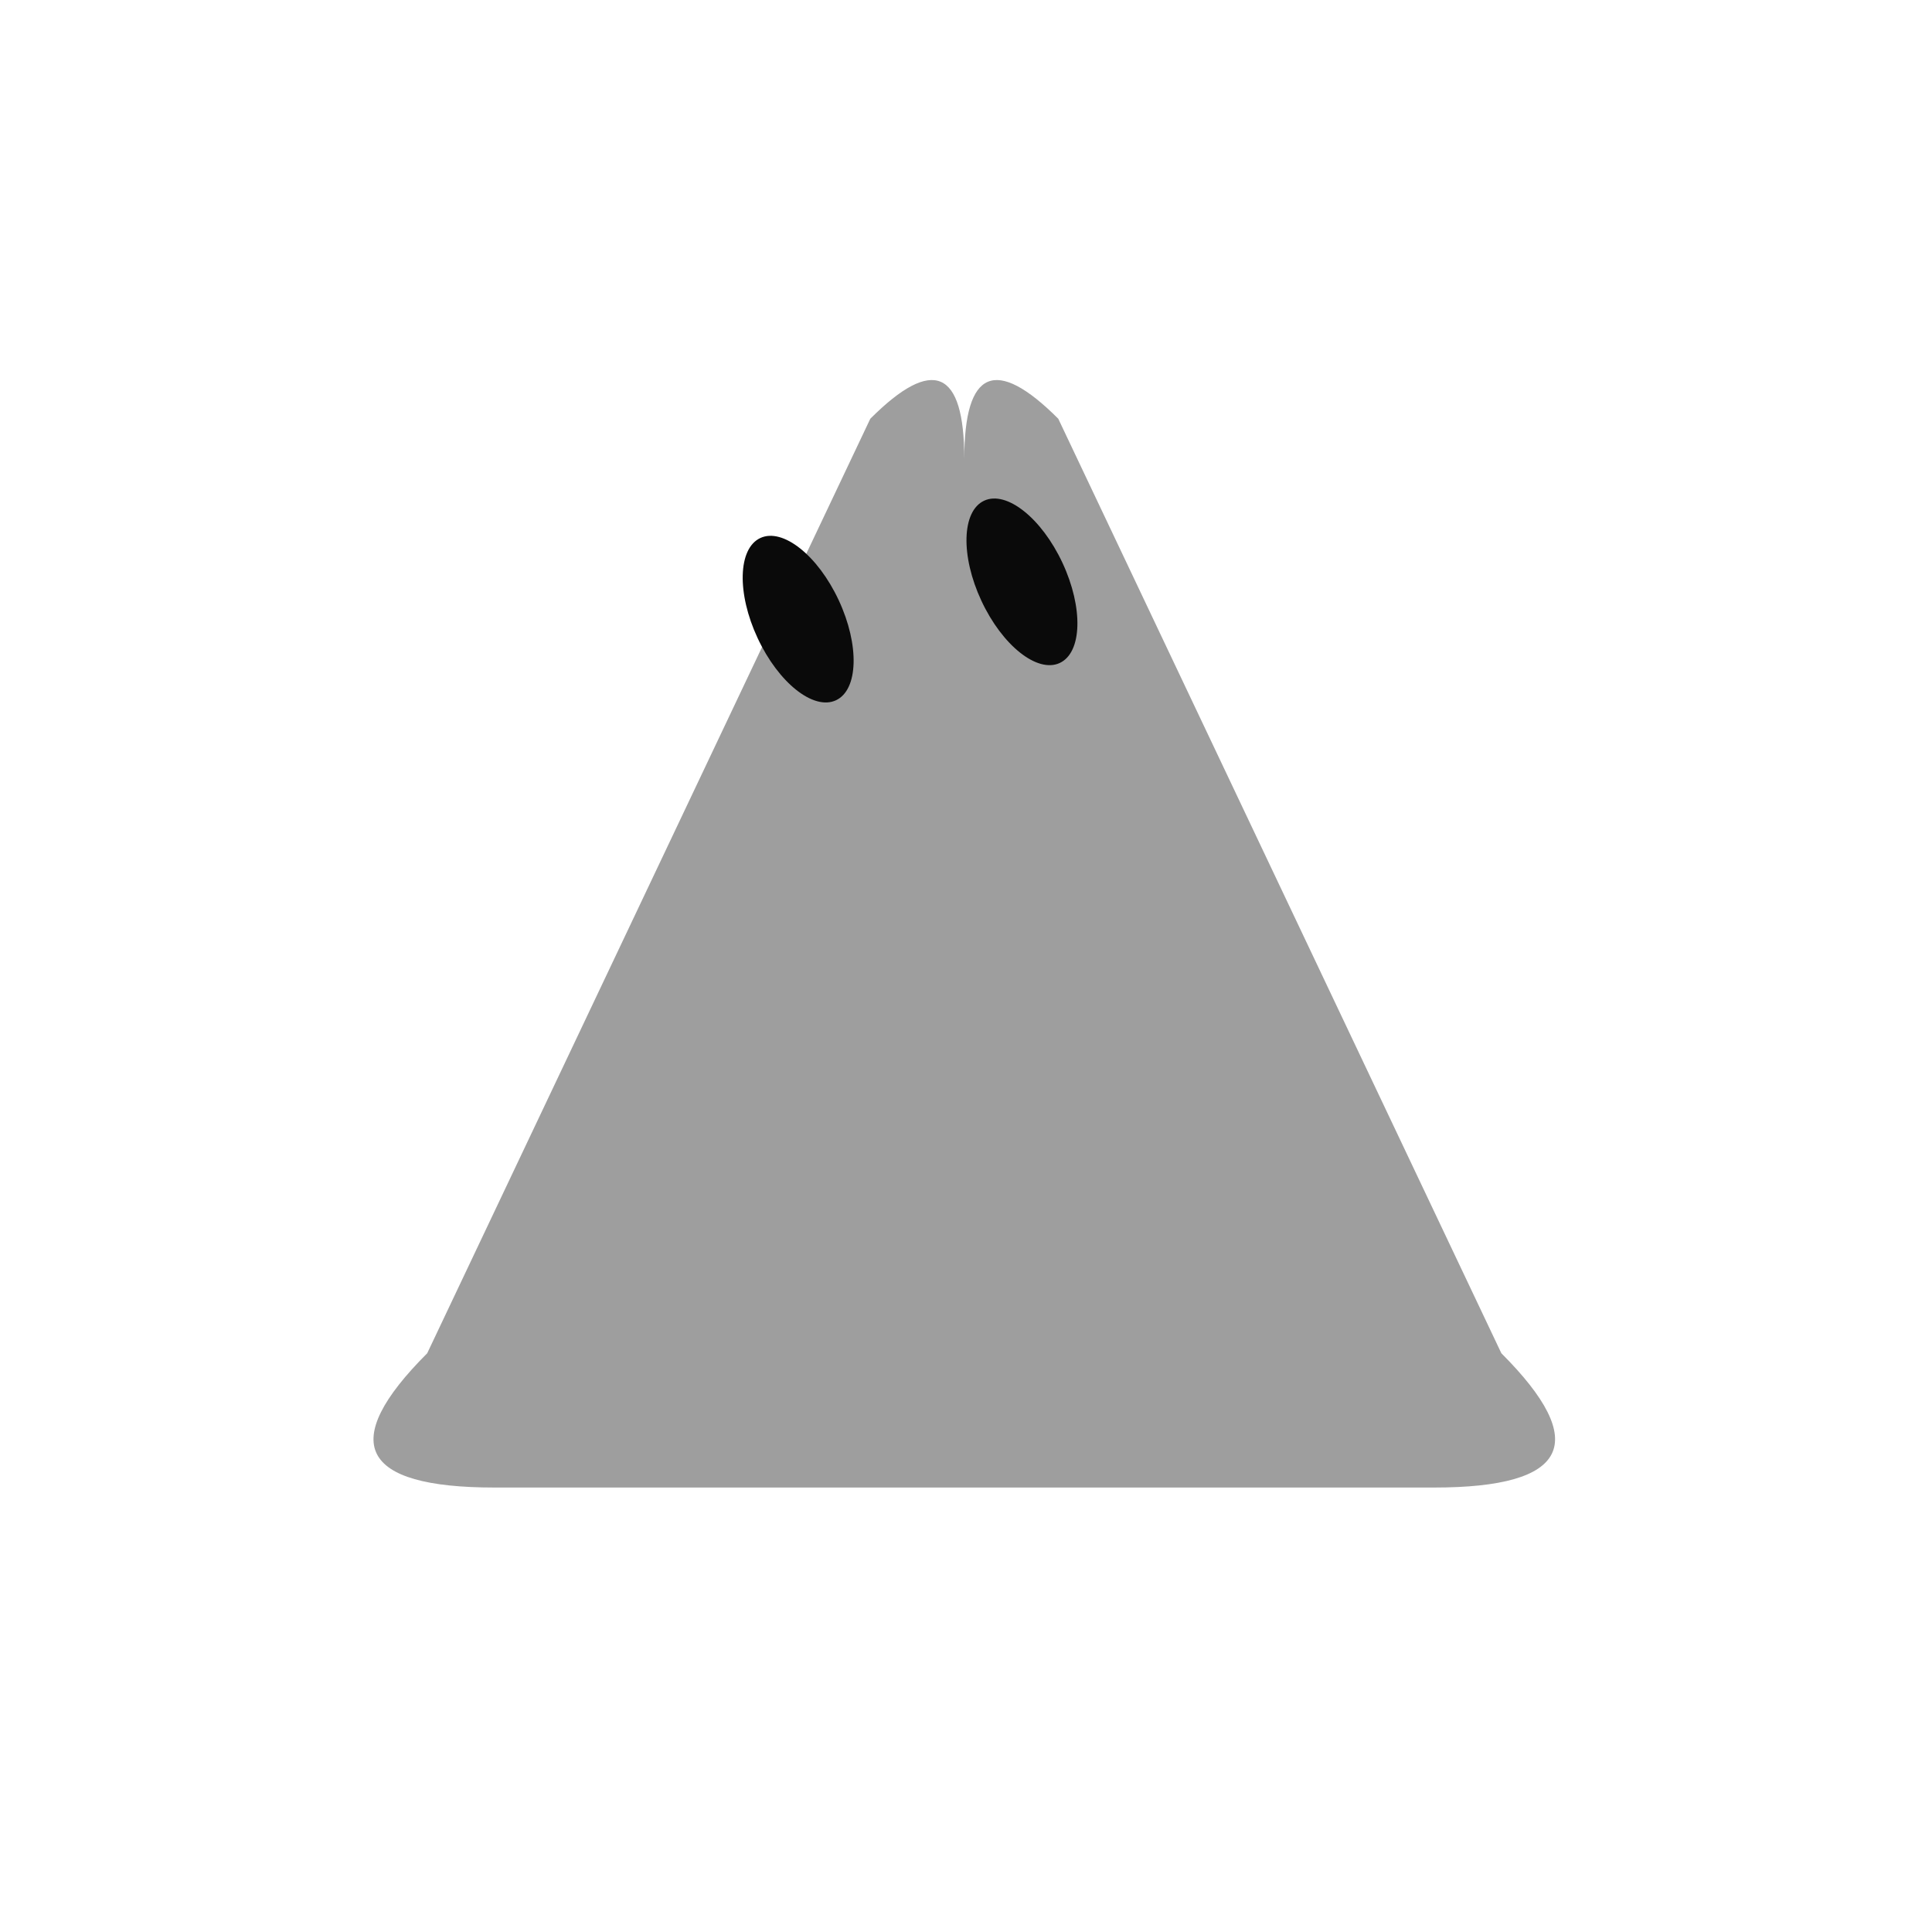
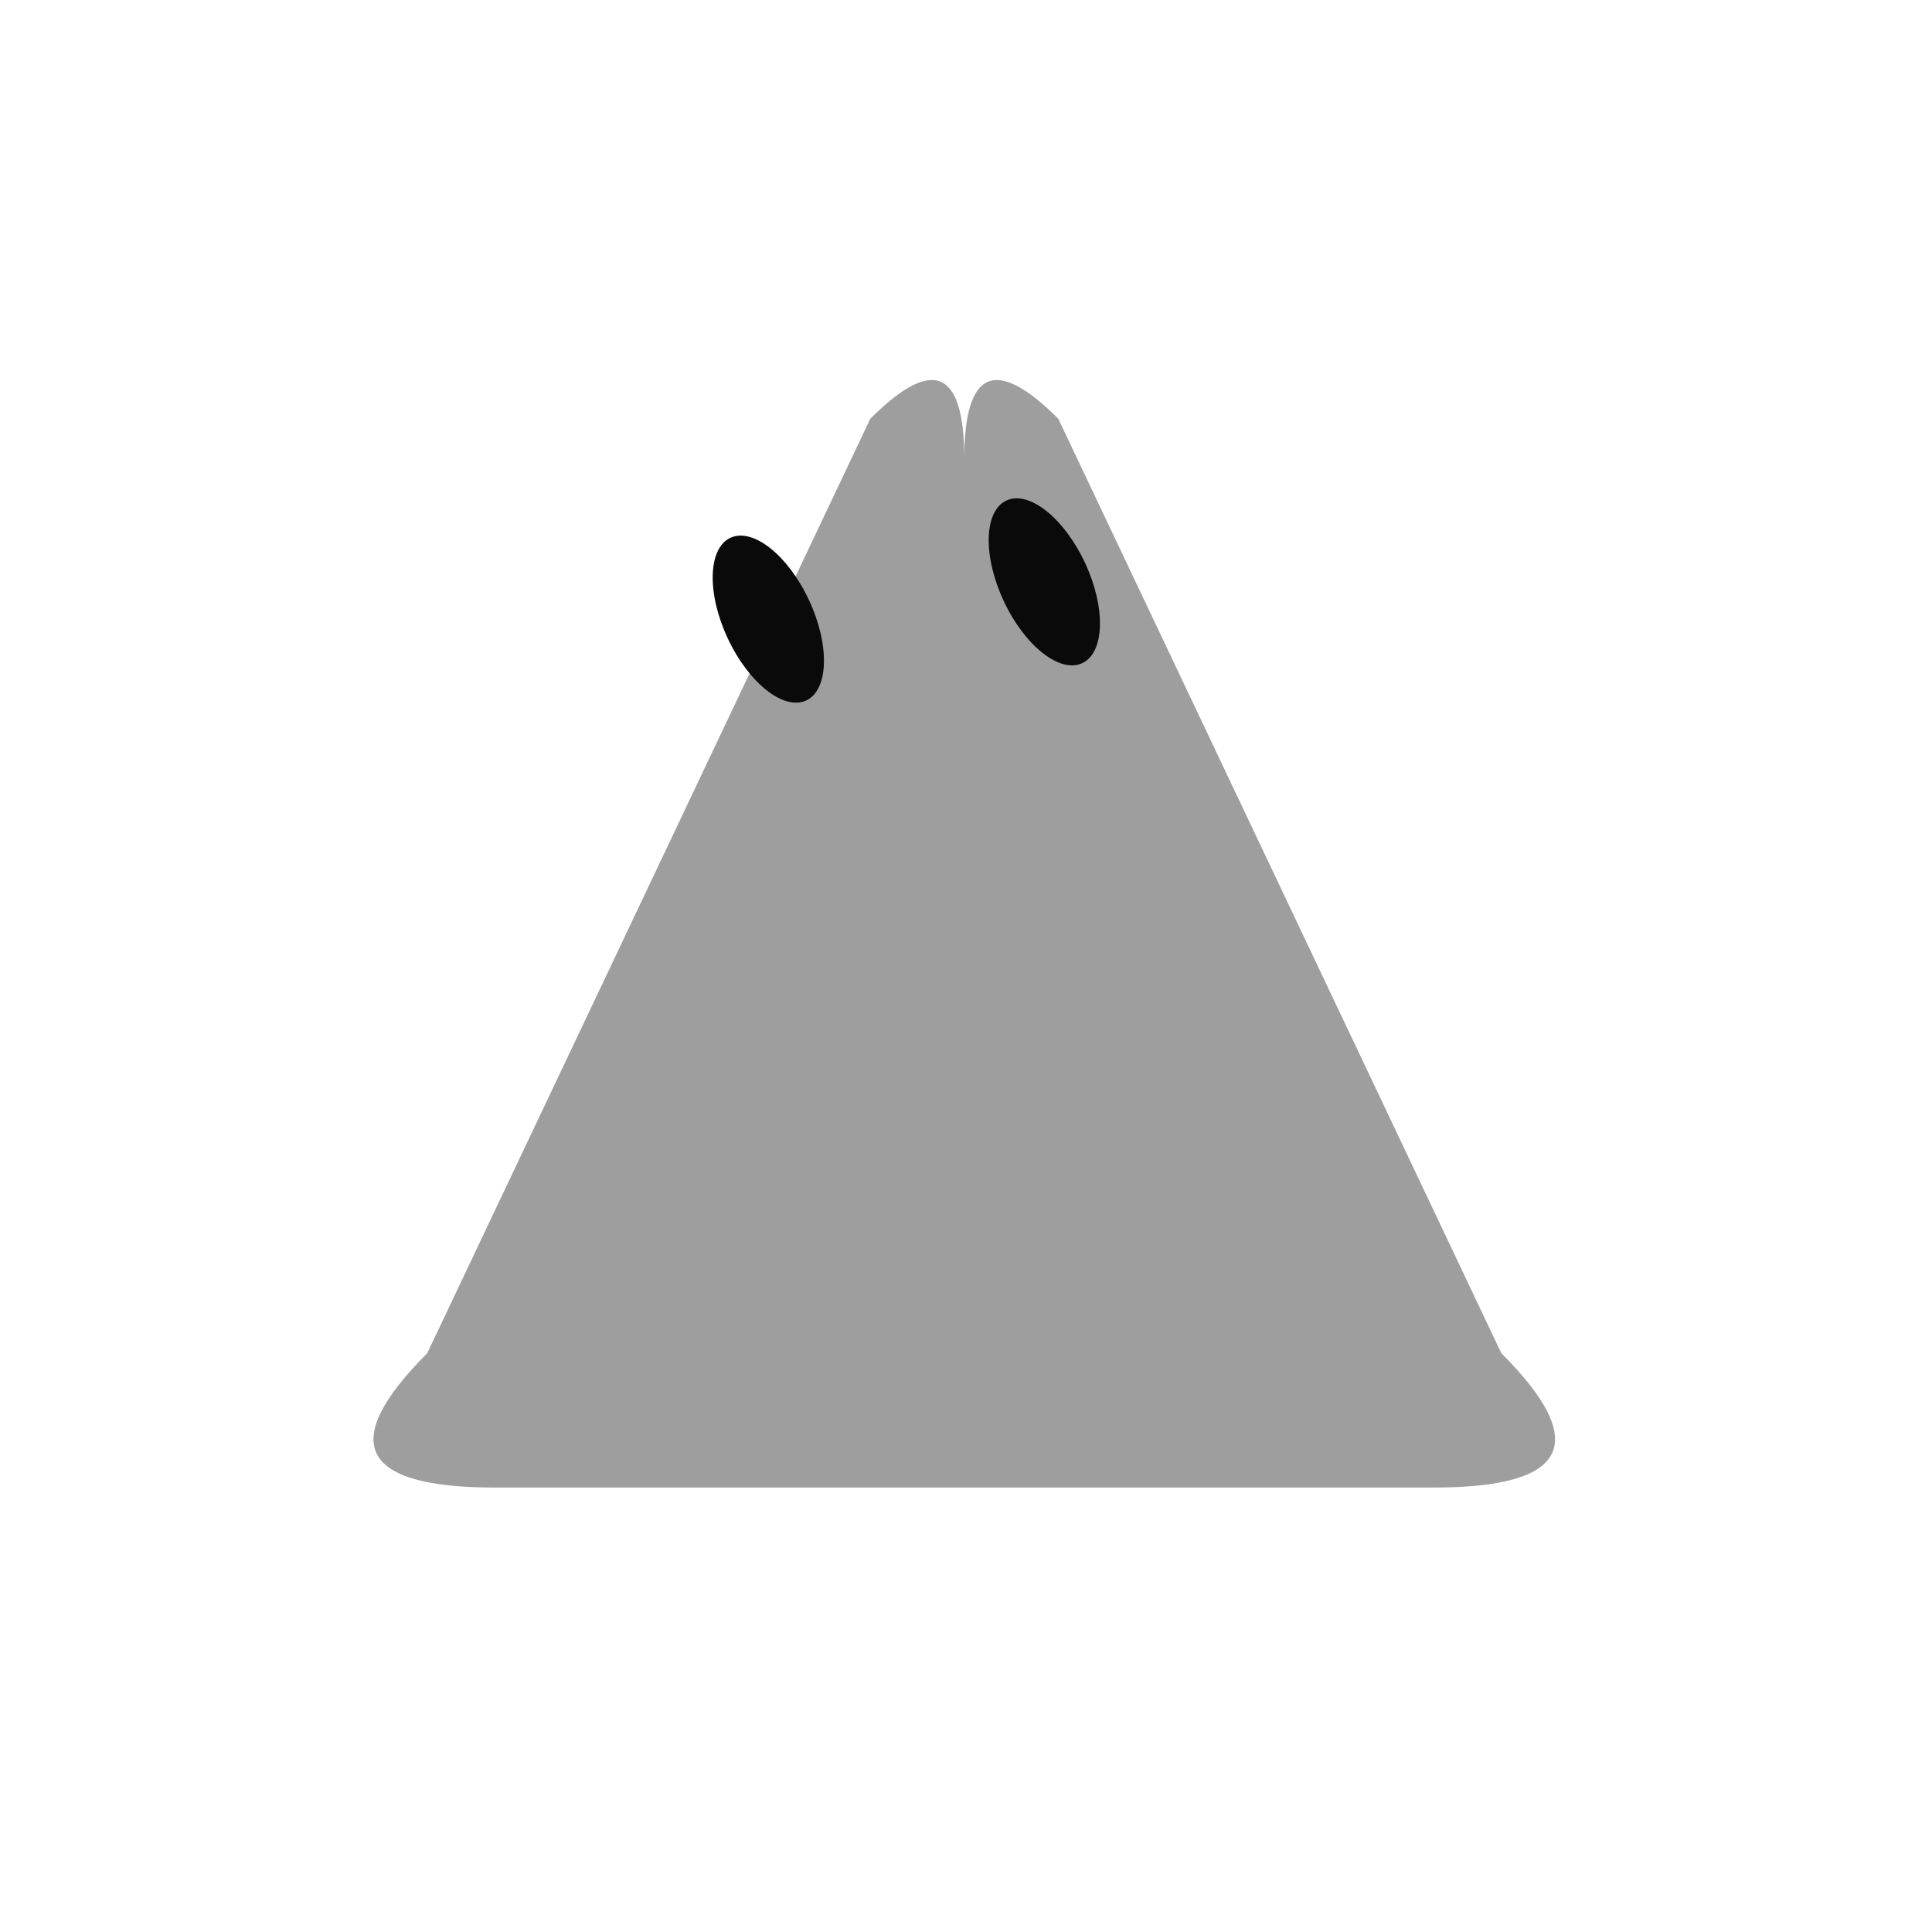
<svg xmlns="http://www.w3.org/2000/svg" width="229" height="229" viewBox="-15 -15 259 259">
-   <g class="grok-bot-mark">
+   <g class="grok-bot-mark" data-product-id="wedge" data-picker-shape="rounded-triangle">
    <path class="grok-bot-mark__head" d="M 114.27,46.536 Q 114.27,28.536 126.87,41.136 L 186.27,166.416 Q 204.27,184.416 177.27,184.416 L 51.27,184.416 Q 24.27,184.416 42.27,166.416 L 101.671,41.136 Q 114.27,28.536 114.27,46.536 Z" fill="#9E9E9E" />
    <g class="grok-bot-mark__eyes">
-       <ellipse cx="92" cy="68" rx="6" ry="12" fill="#0A0A0A" transform="rotate(-25 92 68)" />
-       <ellipse cx="122" cy="63" rx="6" ry="12" fill="#0A0A0A" transform="rotate(-25 122 63)" />
+       <ellipse cx="88.00" cy="68.00" rx="6.02" ry="12.03" fill="#0A0A0A" transform="rotate(-25 88.00 68.00)" />
+       <ellipse cx="125.00" cy="63.00" rx="6.02" ry="12.03" fill="#0A0A0A" transform="rotate(-25 125.00 63.00)" />
    </g>
  </g>
</svg>
